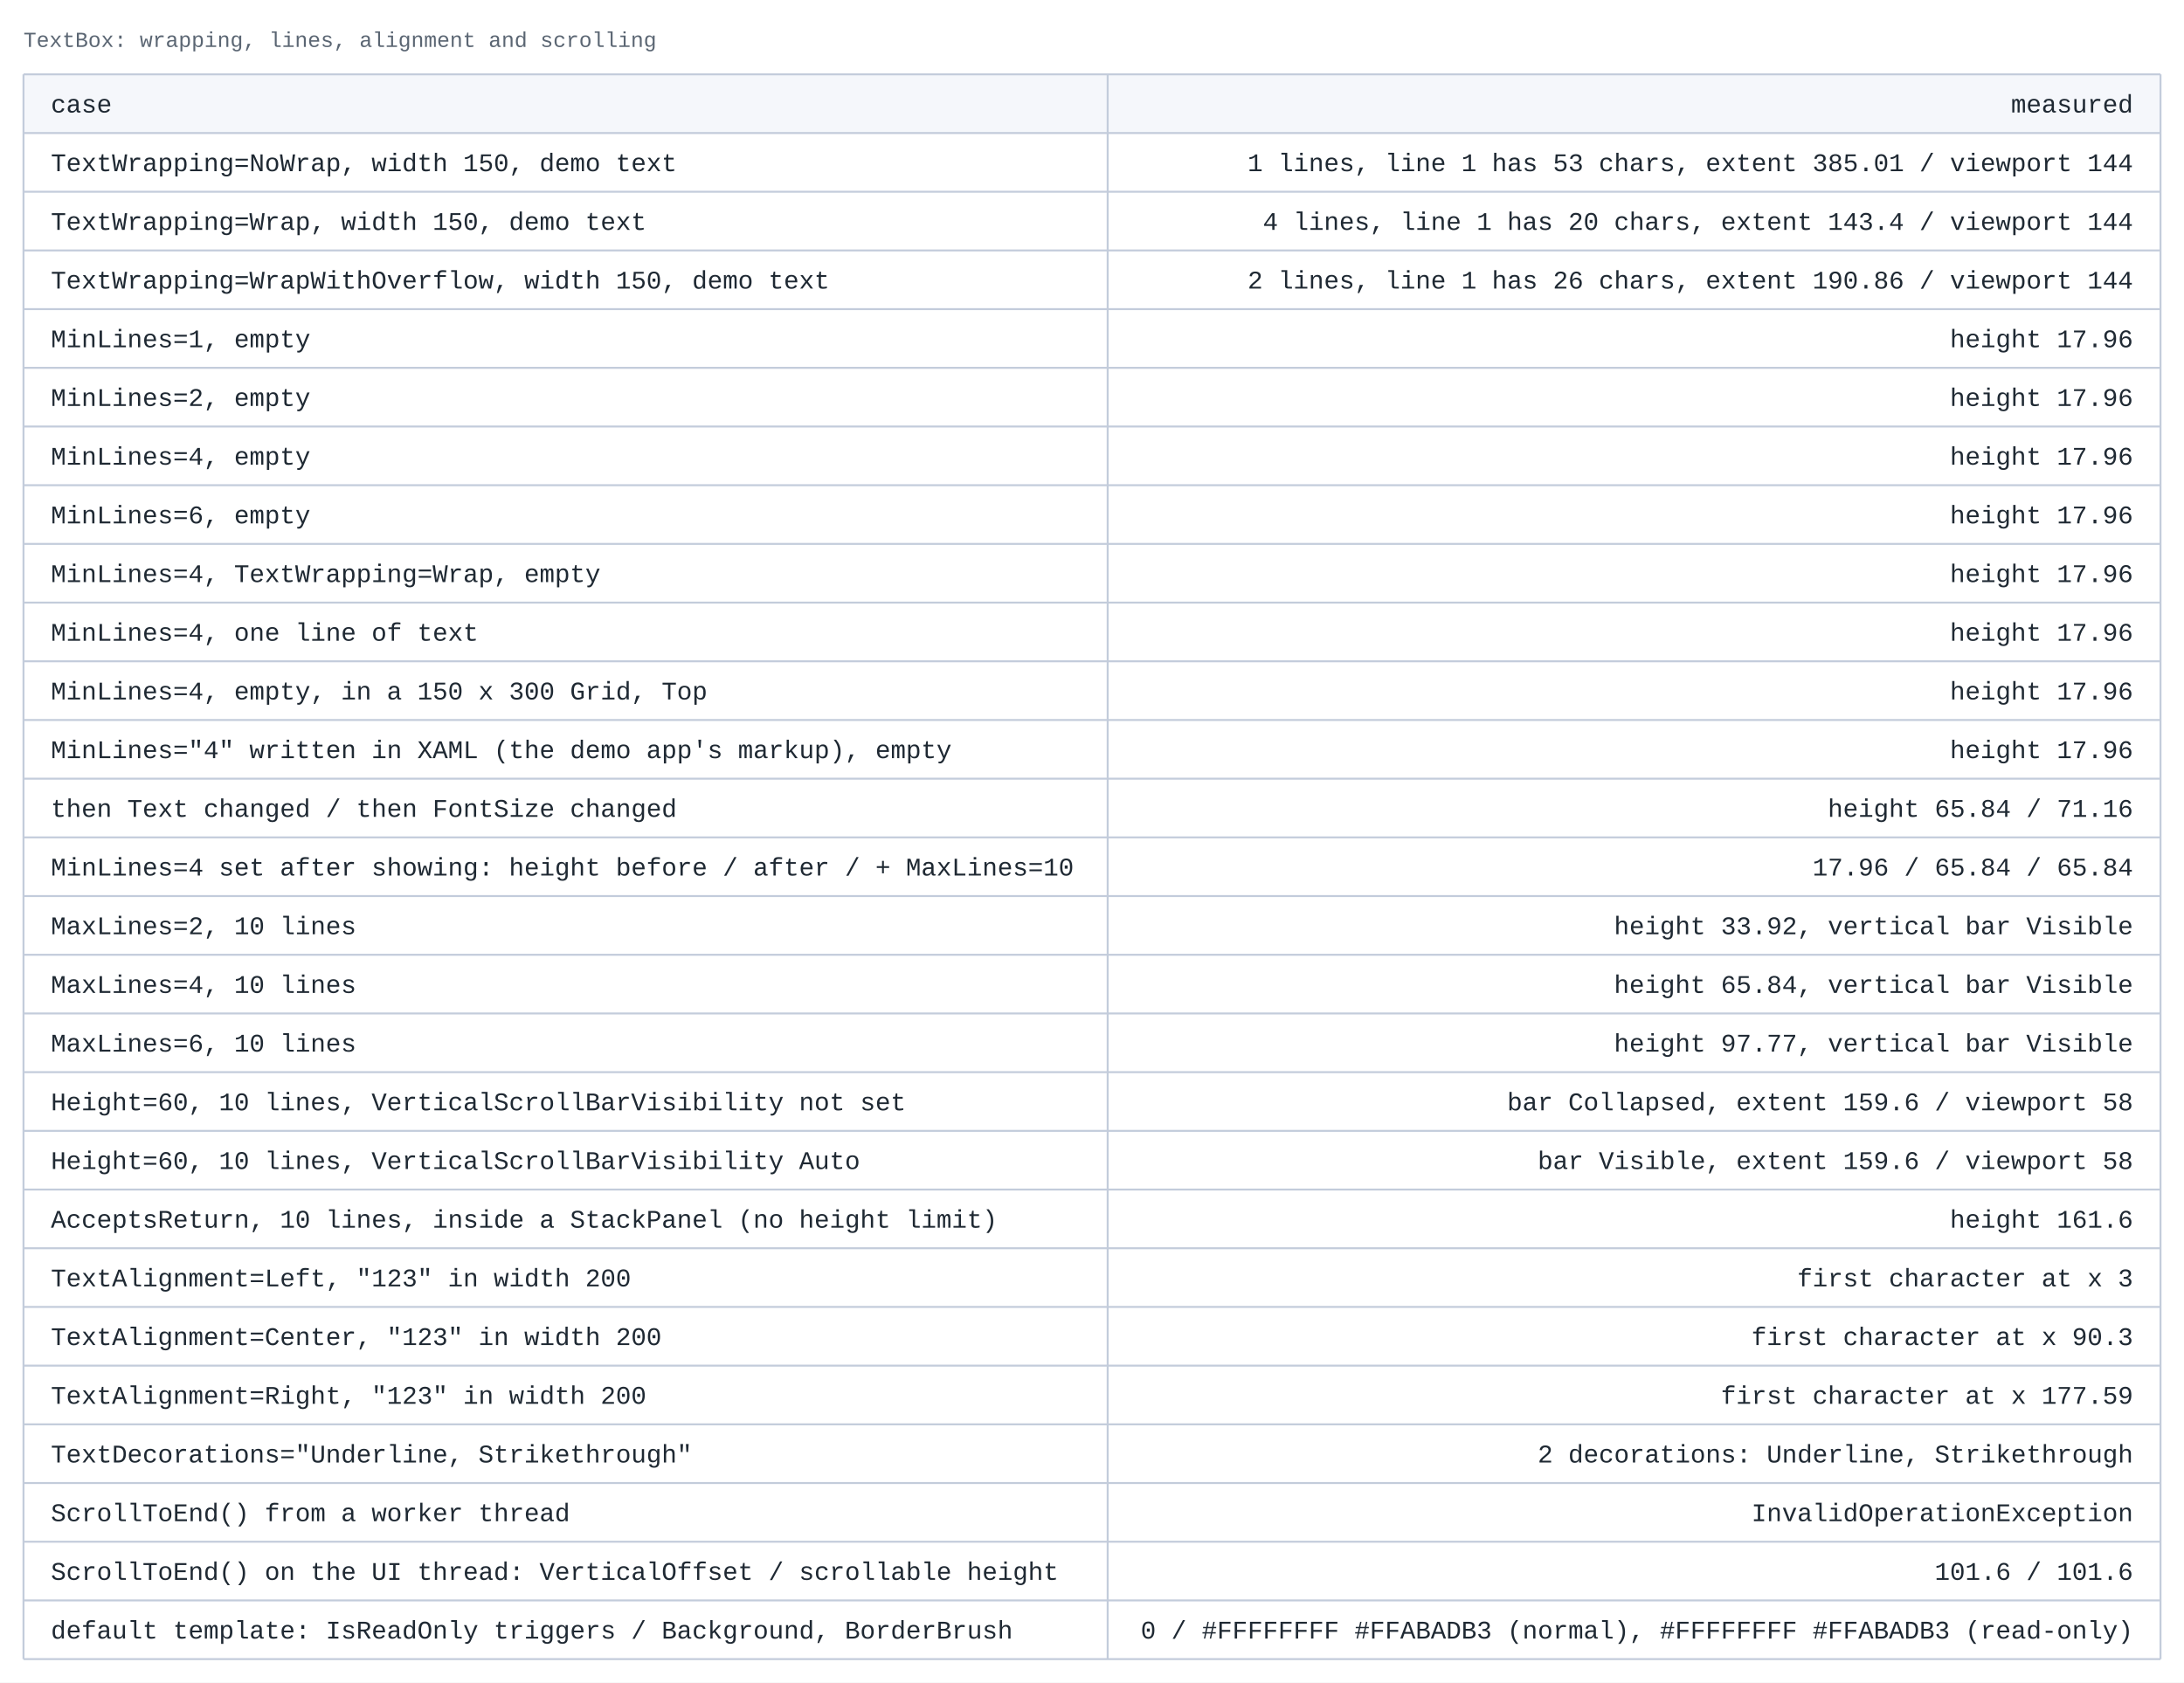
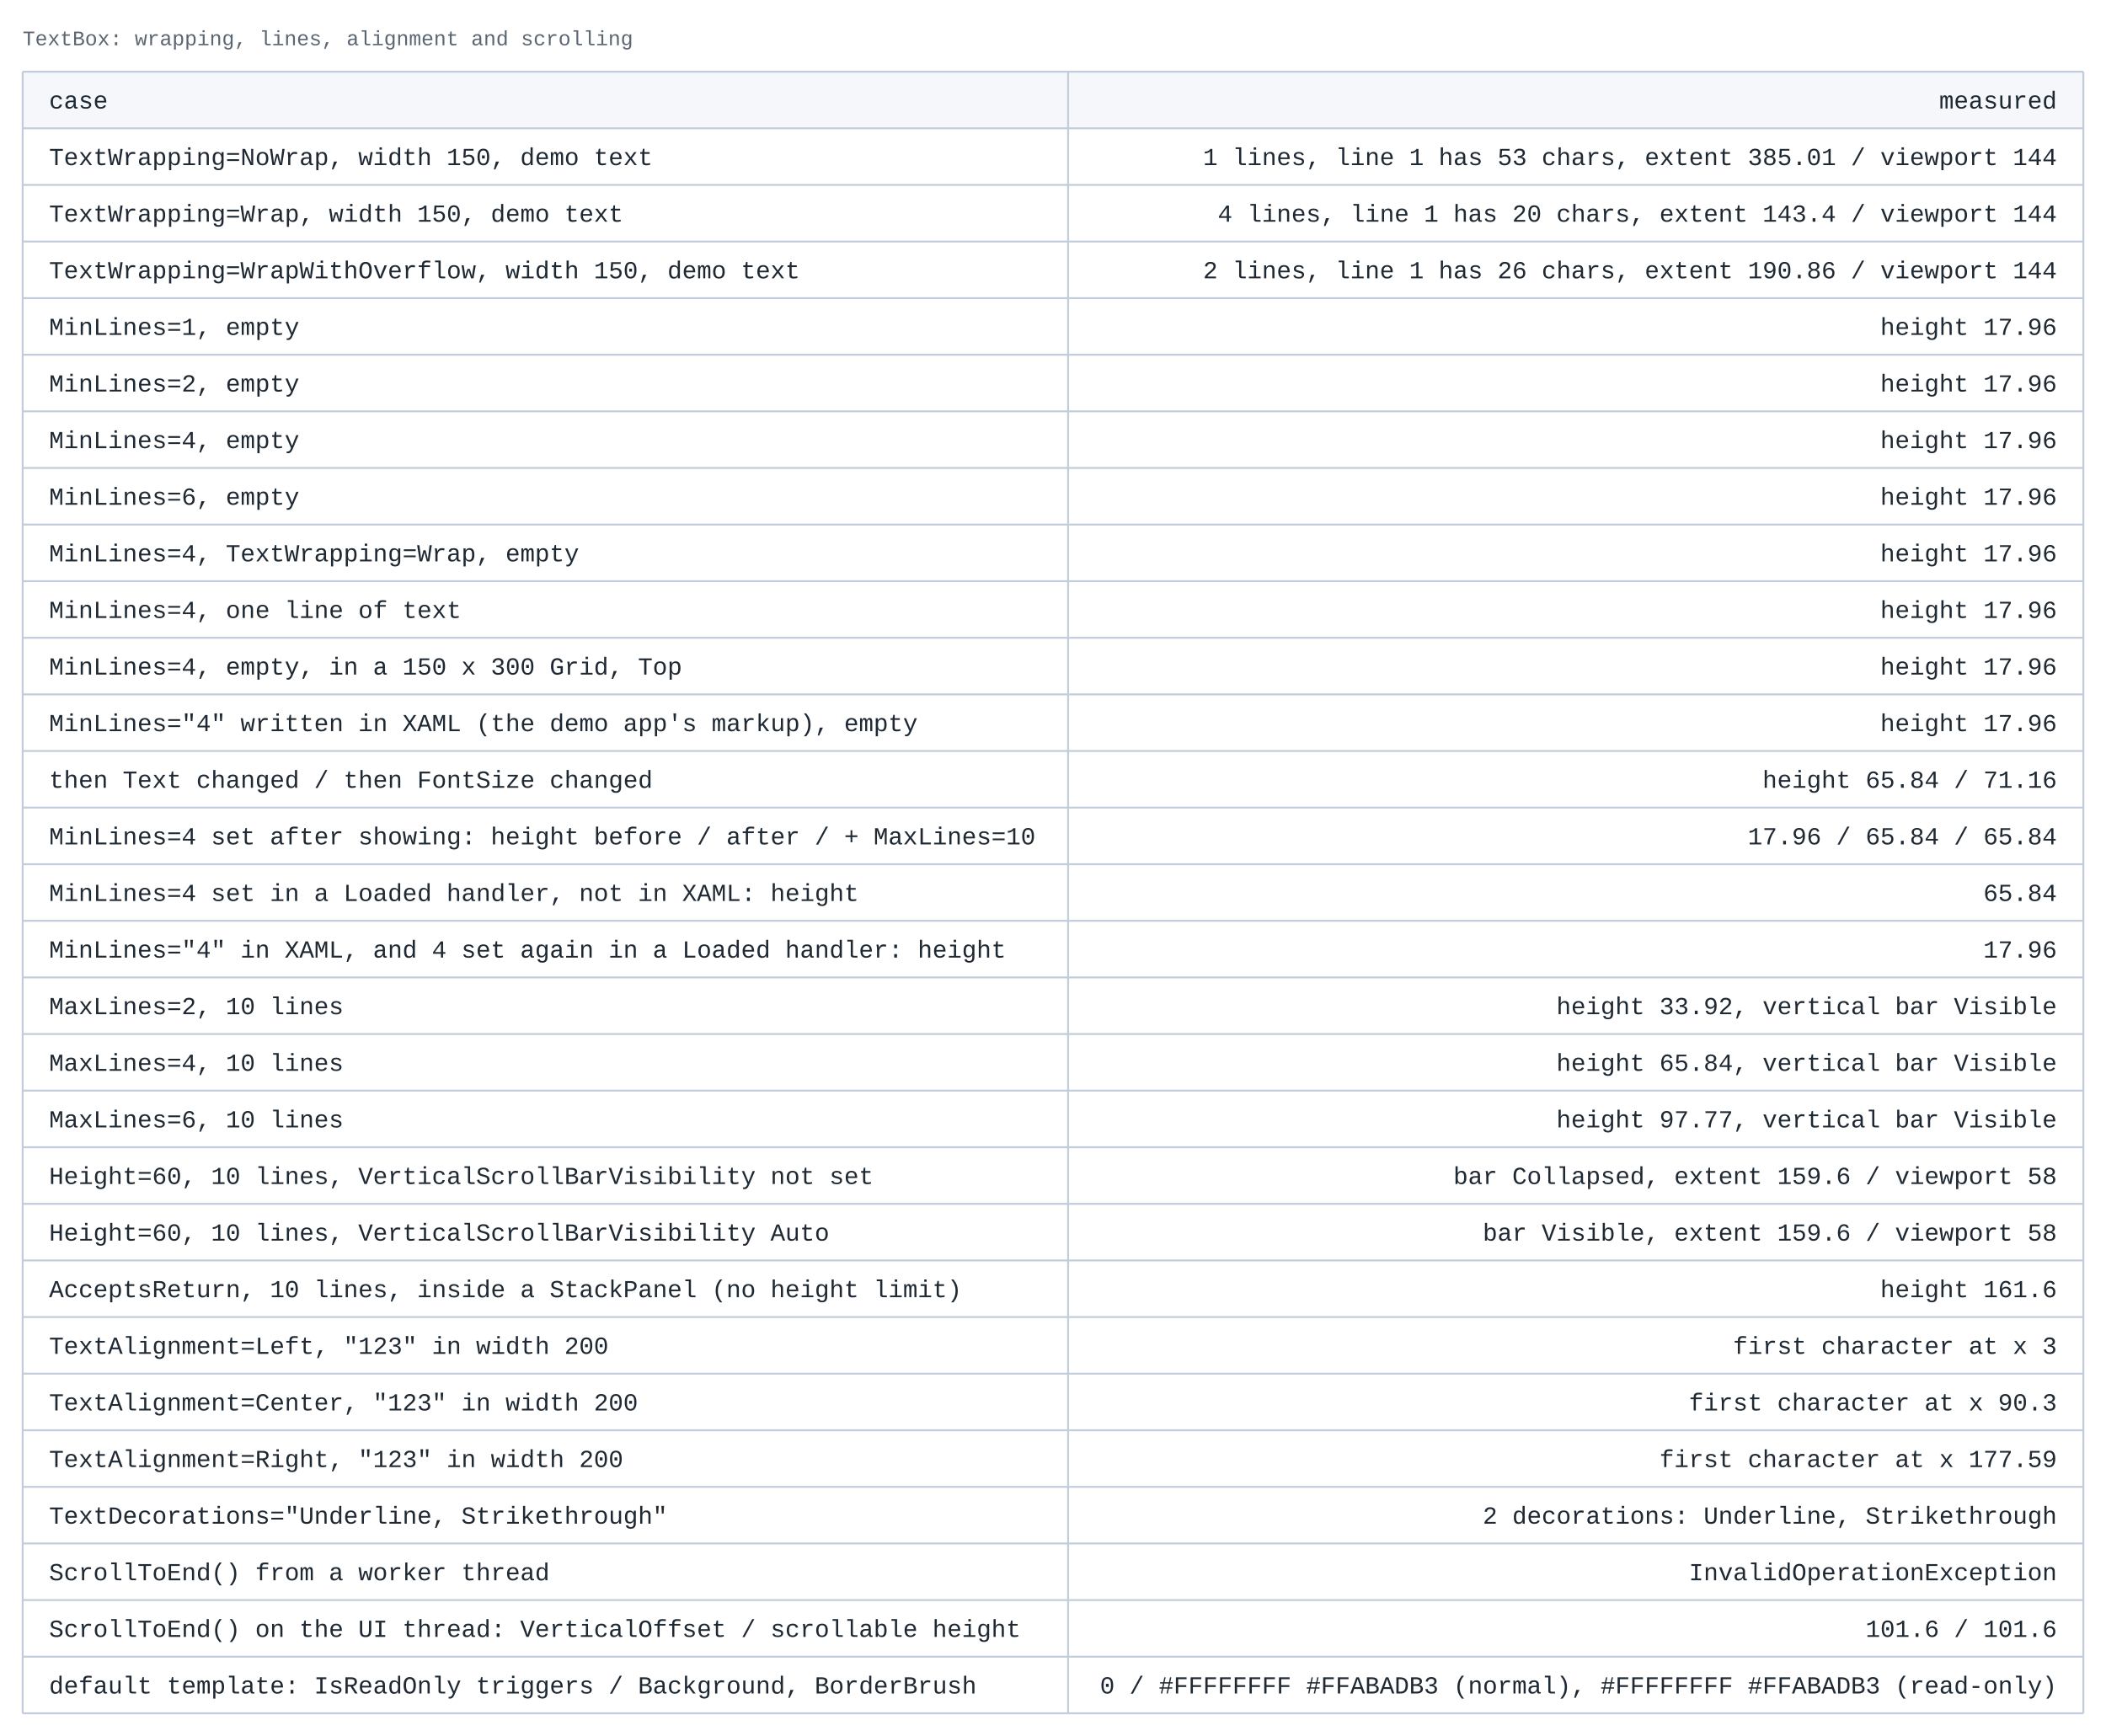
- <svg xmlns="http://www.w3.org/2000/svg" viewBox="0 0 1116 860" width="1116" height="860" role="img">
+ <svg xmlns="http://www.w3.org/2000/svg" viewBox="0 0 1116 920" width="1116" height="920" role="img">
  <defs>
    <style>
      .bg { fill: #ffffff; }
      .head { fill: #f5f7fb; }
      .line { stroke: #c3ccdb; stroke-width: 1; }
      .cell { font-family: Consolas, "Courier New", monospace; font-size: 13px; fill: #1f2933; }
      .title { font-family: Consolas, "Courier New", monospace; font-size: 11px; fill: #5b6673; }
    </style>
  </defs>
-   <rect class="bg" x="0" y="0" width="1116" height="860" />
+   <rect class="bg" x="0" y="0" width="1116" height="920" />
  <text class="title" x="12" y="24">TextBox: wrapping, lines, alignment and scrolling</text>
  <rect class="head" x="12" y="38" width="1092" height="30" />
  <text class="cell" x="26" y="57.5">case</text>
  <text class="cell" x="1090" y="57.5" text-anchor="end">measured</text>
  <text class="cell" x="26" y="87.5">TextWrapping=NoWrap, width 150, demo text</text>
  <text class="cell" x="1090" y="87.5" text-anchor="end">1 lines, line 1 has 53 chars, extent 385.01 / viewport 144</text>
  <text class="cell" x="26" y="117.5">TextWrapping=Wrap, width 150, demo text</text>
  <text class="cell" x="1090" y="117.5" text-anchor="end">4 lines, line 1 has 20 chars, extent 143.4 / viewport 144</text>
  <text class="cell" x="26" y="147.5">TextWrapping=WrapWithOverflow, width 150, demo text</text>
  <text class="cell" x="1090" y="147.5" text-anchor="end">2 lines, line 1 has 26 chars, extent 190.86 / viewport 144</text>
  <text class="cell" x="26" y="177.5">MinLines=1, empty</text>
  <text class="cell" x="1090" y="177.5" text-anchor="end">height 17.96</text>
  <text class="cell" x="26" y="207.5">MinLines=2, empty</text>
  <text class="cell" x="1090" y="207.5" text-anchor="end">height 17.96</text>
  <text class="cell" x="26" y="237.5">MinLines=4, empty</text>
  <text class="cell" x="1090" y="237.5" text-anchor="end">height 17.96</text>
  <text class="cell" x="26" y="267.5">MinLines=6, empty</text>
  <text class="cell" x="1090" y="267.5" text-anchor="end">height 17.96</text>
  <text class="cell" x="26" y="297.5">MinLines=4, TextWrapping=Wrap, empty</text>
  <text class="cell" x="1090" y="297.5" text-anchor="end">height 17.96</text>
  <text class="cell" x="26" y="327.5">MinLines=4, one line of text</text>
  <text class="cell" x="1090" y="327.5" text-anchor="end">height 17.96</text>
  <text class="cell" x="26" y="357.5">MinLines=4, empty, in a 150 x 300 Grid, Top</text>
  <text class="cell" x="1090" y="357.5" text-anchor="end">height 17.96</text>
  <text class="cell" x="26" y="387.5">MinLines="4" written in XAML (the demo app's markup), empty</text>
  <text class="cell" x="1090" y="387.5" text-anchor="end">height 17.96</text>
  <text class="cell" x="26" y="417.5">  then Text changed / then FontSize changed</text>
  <text class="cell" x="1090" y="417.5" text-anchor="end">height 65.84 / 71.16</text>
  <text class="cell" x="26" y="447.5">MinLines=4 set after showing: height before / after / + MaxLines=10</text>
  <text class="cell" x="1090" y="447.5" text-anchor="end">17.96 / 65.84 / 65.84</text>
-   <text class="cell" x="26" y="477.5">MaxLines=2, 10 lines</text>
-   <text class="cell" x="1090" y="477.5" text-anchor="end">height 33.92, vertical bar Visible</text>
-   <text class="cell" x="26" y="507.5">MaxLines=4, 10 lines</text>
-   <text class="cell" x="1090" y="507.5" text-anchor="end">height 65.84, vertical bar Visible</text>
-   <text class="cell" x="26" y="537.5">MaxLines=6, 10 lines</text>
-   <text class="cell" x="1090" y="537.5" text-anchor="end">height 97.77, vertical bar Visible</text>
-   <text class="cell" x="26" y="567.5">Height=60, 10 lines, VerticalScrollBarVisibility not set</text>
-   <text class="cell" x="1090" y="567.5" text-anchor="end">bar Collapsed, extent 159.6 / viewport 58</text>
-   <text class="cell" x="26" y="597.5">Height=60, 10 lines, VerticalScrollBarVisibility Auto</text>
-   <text class="cell" x="1090" y="597.5" text-anchor="end">bar Visible, extent 159.6 / viewport 58</text>
-   <text class="cell" x="26" y="627.5">AcceptsReturn, 10 lines, inside a StackPanel (no height limit)</text>
-   <text class="cell" x="1090" y="627.5" text-anchor="end">height 161.6</text>
-   <text class="cell" x="26" y="657.5">TextAlignment=Left, "123" in width 200</text>
-   <text class="cell" x="1090" y="657.5" text-anchor="end">first character at x 3</text>
-   <text class="cell" x="26" y="687.5">TextAlignment=Center, "123" in width 200</text>
-   <text class="cell" x="1090" y="687.5" text-anchor="end">first character at x 90.3</text>
-   <text class="cell" x="26" y="717.5">TextAlignment=Right, "123" in width 200</text>
-   <text class="cell" x="1090" y="717.5" text-anchor="end">first character at x 177.59</text>
-   <text class="cell" x="26" y="747.5">TextDecorations="Underline, Strikethrough"</text>
-   <text class="cell" x="1090" y="747.5" text-anchor="end">2 decorations: Underline, Strikethrough</text>
-   <text class="cell" x="26" y="777.5">ScrollToEnd() from a worker thread</text>
-   <text class="cell" x="1090" y="777.5" text-anchor="end">InvalidOperationException</text>
-   <text class="cell" x="26" y="807.5">ScrollToEnd() on the UI thread: VerticalOffset / scrollable height</text>
-   <text class="cell" x="1090" y="807.5" text-anchor="end">101.6 / 101.6</text>
-   <text class="cell" x="26" y="837.5">default template: IsReadOnly triggers / Background, BorderBrush</text>
-   <text class="cell" x="1090" y="837.5" text-anchor="end">0 / #FFFFFFFF #FFABADB3 (normal), #FFFFFFFF #FFABADB3 (read-only)</text>
+   <text class="cell" x="26" y="477.5">MinLines=4 set in a Loaded handler, not in XAML: height</text>
+   <text class="cell" x="1090" y="477.5" text-anchor="end">65.84</text>
+   <text class="cell" x="26" y="507.5">MinLines="4" in XAML, and 4 set again in a Loaded handler: height</text>
+   <text class="cell" x="1090" y="507.5" text-anchor="end">17.96</text>
+   <text class="cell" x="26" y="537.5">MaxLines=2, 10 lines</text>
+   <text class="cell" x="1090" y="537.5" text-anchor="end">height 33.92, vertical bar Visible</text>
+   <text class="cell" x="26" y="567.5">MaxLines=4, 10 lines</text>
+   <text class="cell" x="1090" y="567.5" text-anchor="end">height 65.84, vertical bar Visible</text>
+   <text class="cell" x="26" y="597.5">MaxLines=6, 10 lines</text>
+   <text class="cell" x="1090" y="597.5" text-anchor="end">height 97.77, vertical bar Visible</text>
+   <text class="cell" x="26" y="627.5">Height=60, 10 lines, VerticalScrollBarVisibility not set</text>
+   <text class="cell" x="1090" y="627.5" text-anchor="end">bar Collapsed, extent 159.6 / viewport 58</text>
+   <text class="cell" x="26" y="657.5">Height=60, 10 lines, VerticalScrollBarVisibility Auto</text>
+   <text class="cell" x="1090" y="657.5" text-anchor="end">bar Visible, extent 159.6 / viewport 58</text>
+   <text class="cell" x="26" y="687.5">AcceptsReturn, 10 lines, inside a StackPanel (no height limit)</text>
+   <text class="cell" x="1090" y="687.5" text-anchor="end">height 161.6</text>
+   <text class="cell" x="26" y="717.5">TextAlignment=Left, "123" in width 200</text>
+   <text class="cell" x="1090" y="717.5" text-anchor="end">first character at x 3</text>
+   <text class="cell" x="26" y="747.5">TextAlignment=Center, "123" in width 200</text>
+   <text class="cell" x="1090" y="747.5" text-anchor="end">first character at x 90.3</text>
+   <text class="cell" x="26" y="777.5">TextAlignment=Right, "123" in width 200</text>
+   <text class="cell" x="1090" y="777.5" text-anchor="end">first character at x 177.59</text>
+   <text class="cell" x="26" y="807.5">TextDecorations="Underline, Strikethrough"</text>
+   <text class="cell" x="1090" y="807.5" text-anchor="end">2 decorations: Underline, Strikethrough</text>
+   <text class="cell" x="26" y="837.5">ScrollToEnd() from a worker thread</text>
+   <text class="cell" x="1090" y="837.5" text-anchor="end">InvalidOperationException</text>
+   <text class="cell" x="26" y="867.5">ScrollToEnd() on the UI thread: VerticalOffset / scrollable height</text>
+   <text class="cell" x="1090" y="867.5" text-anchor="end">101.6 / 101.6</text>
+   <text class="cell" x="26" y="897.5">default template: IsReadOnly triggers / Background, BorderBrush</text>
+   <text class="cell" x="1090" y="897.5" text-anchor="end">0 / #FFFFFFFF #FFABADB3 (normal), #FFFFFFFF #FFABADB3 (read-only)</text>
  <line class="line" x1="12" y1="38" x2="1104" y2="38" />
  <line class="line" x1="12" y1="68" x2="1104" y2="68" />
  <line class="line" x1="12" y1="98" x2="1104" y2="98" />
  <line class="line" x1="12" y1="128" x2="1104" y2="128" />
  <line class="line" x1="12" y1="158" x2="1104" y2="158" />
  <line class="line" x1="12" y1="188" x2="1104" y2="188" />
  <line class="line" x1="12" y1="218" x2="1104" y2="218" />
  <line class="line" x1="12" y1="248" x2="1104" y2="248" />
  <line class="line" x1="12" y1="278" x2="1104" y2="278" />
  <line class="line" x1="12" y1="308" x2="1104" y2="308" />
  <line class="line" x1="12" y1="338" x2="1104" y2="338" />
  <line class="line" x1="12" y1="368" x2="1104" y2="368" />
  <line class="line" x1="12" y1="398" x2="1104" y2="398" />
  <line class="line" x1="12" y1="428" x2="1104" y2="428" />
  <line class="line" x1="12" y1="458" x2="1104" y2="458" />
  <line class="line" x1="12" y1="488" x2="1104" y2="488" />
  <line class="line" x1="12" y1="518" x2="1104" y2="518" />
  <line class="line" x1="12" y1="548" x2="1104" y2="548" />
  <line class="line" x1="12" y1="578" x2="1104" y2="578" />
  <line class="line" x1="12" y1="608" x2="1104" y2="608" />
  <line class="line" x1="12" y1="638" x2="1104" y2="638" />
  <line class="line" x1="12" y1="668" x2="1104" y2="668" />
  <line class="line" x1="12" y1="698" x2="1104" y2="698" />
  <line class="line" x1="12" y1="728" x2="1104" y2="728" />
  <line class="line" x1="12" y1="758" x2="1104" y2="758" />
  <line class="line" x1="12" y1="788" x2="1104" y2="788" />
  <line class="line" x1="12" y1="818" x2="1104" y2="818" />
  <line class="line" x1="12" y1="848" x2="1104" y2="848" />
-   <line class="line" x1="12" y1="38" x2="12" y2="848" />
-   <line class="line" x1="566" y1="38" x2="566" y2="848" />
-   <line class="line" x1="1104" y1="38" x2="1104" y2="848" />
+   <line class="line" x1="12" y1="878" x2="1104" y2="878" />
+   <line class="line" x1="12" y1="908" x2="1104" y2="908" />
+   <line class="line" x1="12" y1="38" x2="12" y2="908" />
+   <line class="line" x1="566" y1="38" x2="566" y2="908" />
+   <line class="line" x1="1104" y1="38" x2="1104" y2="908" />
</svg>
